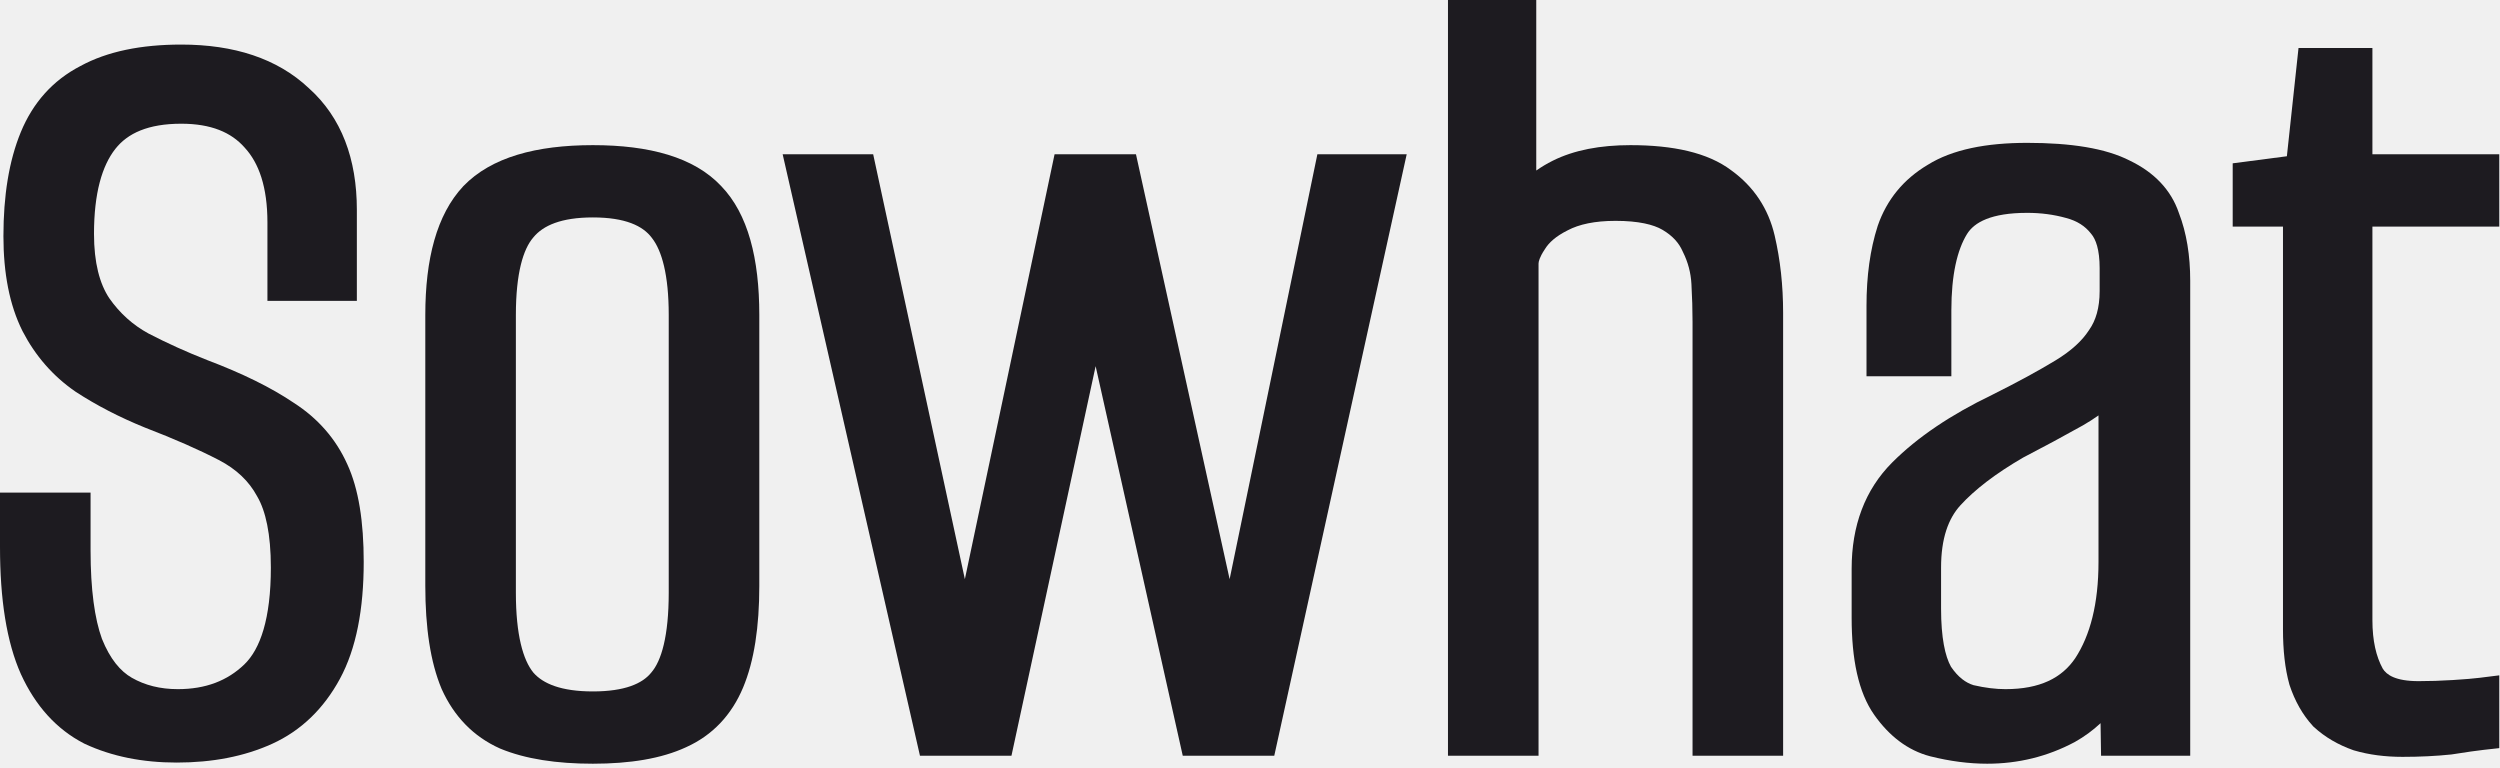
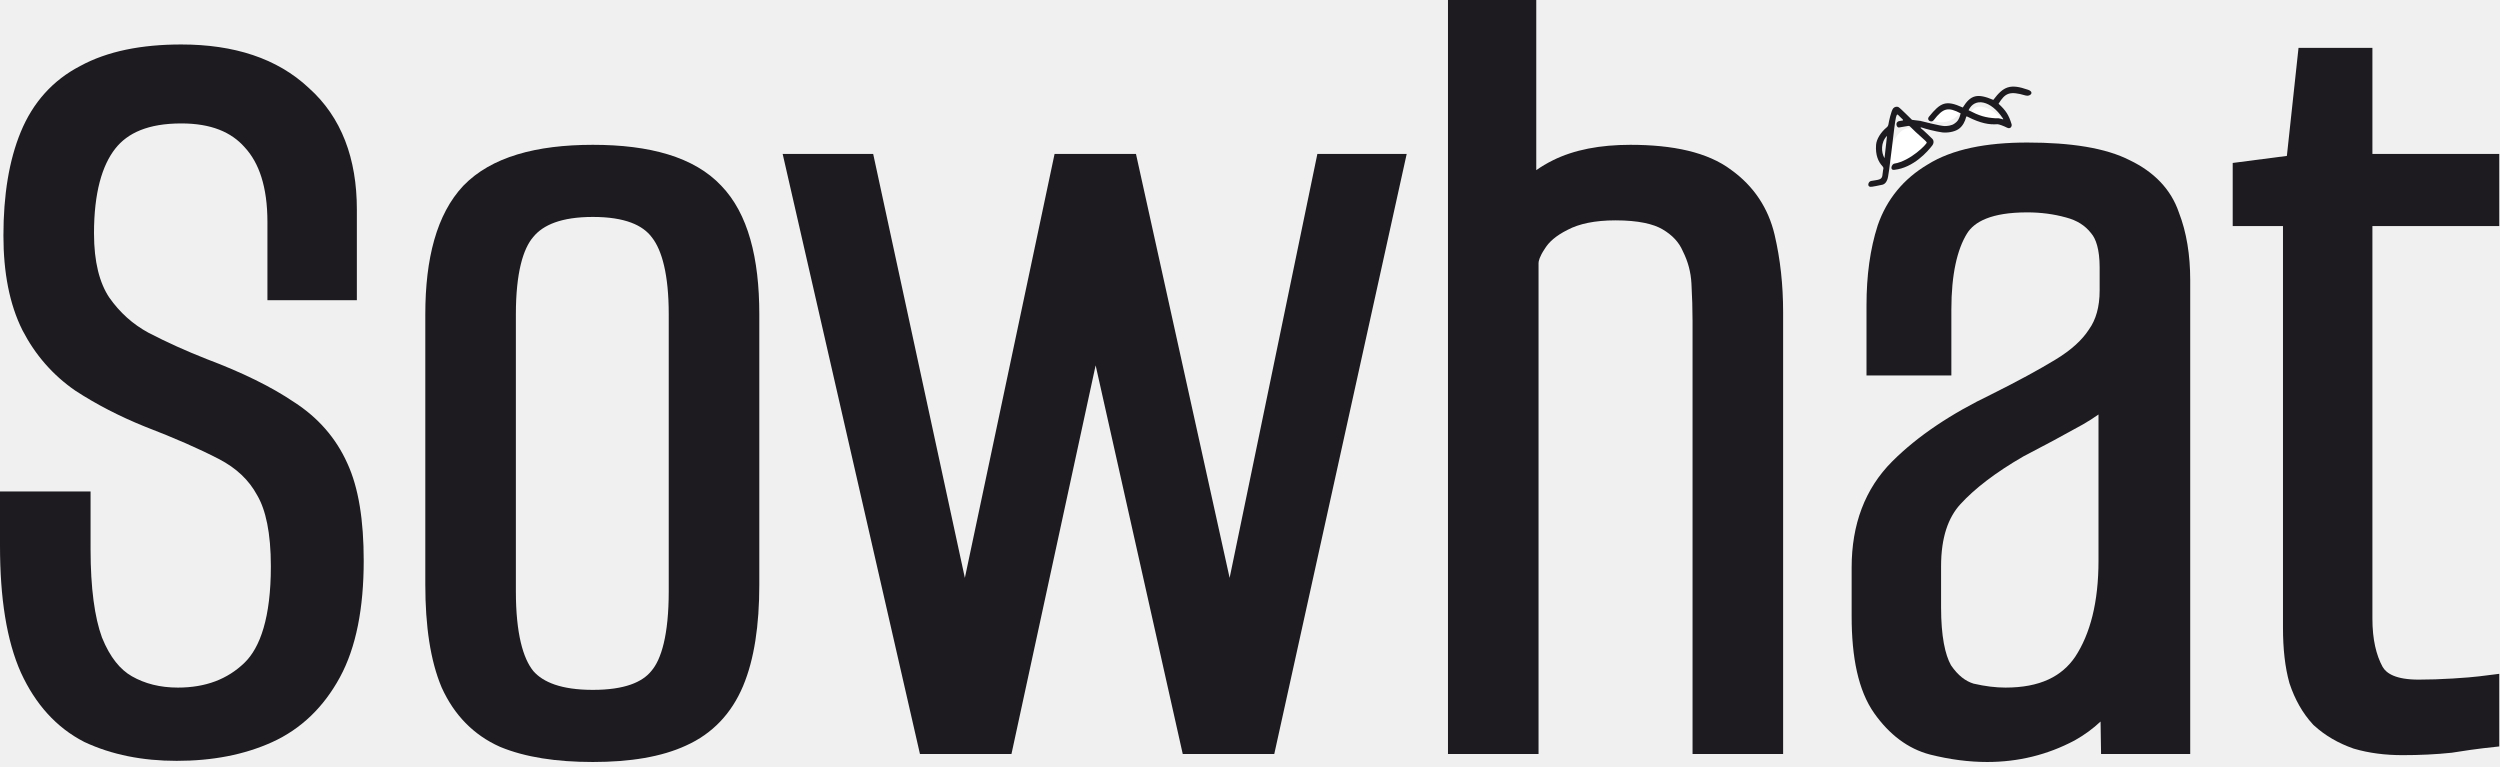
- <svg xmlns="http://www.w3.org/2000/svg" width="280" height="86" viewBox="0 0 280 86" fill="none">
-   <path d="M172.061 19.099C172.636 18.695 173.251 18.329 173.903 18.003C176.313 16.798 179.248 16.256 182.605 16.256C187.355 16.256 191.253 17.074 193.906 19.08C196.42 20.897 198.055 23.355 198.761 26.378C199.396 29.101 199.709 31.985 199.709 35.024V84.64H189.565V36.048C189.565 34.724 189.524 33.31 189.44 31.807C189.37 30.541 189.056 29.358 188.496 28.238L188.473 28.193L188.453 28.146C188.046 27.215 187.336 26.409 186.199 25.74C185.191 25.147 183.514 24.736 180.941 24.736C178.584 24.736 176.843 25.132 175.6 25.786L175.582 25.796L175.563 25.805C174.257 26.458 173.479 27.174 173.044 27.88L173.025 27.911L173.005 27.941C172.421 28.818 172.317 29.319 172.317 29.52V84.64H162.173V0H172.061V19.099Z" fill="#1D1B20" />
-   <path d="M8.996 7.402C12.03 5.745 15.843 4.992 20.304 4.992C26.185 4.992 31.039 6.533 34.584 9.87C38.255 13.156 39.968 17.808 39.968 23.504V33.696H29.952V24.912C29.952 20.941 28.999 18.261 27.41 16.541L27.396 16.525L27.382 16.509C25.896 14.829 23.65 13.856 20.304 13.856C16.593 13.856 14.293 14.924 12.917 16.676C11.435 18.561 10.528 21.621 10.528 26.192C10.528 29.444 11.164 31.779 12.229 33.386C13.416 35.087 14.88 36.401 16.634 37.354C18.693 38.424 20.881 39.415 23.199 40.326C27.114 41.805 30.372 43.401 32.927 45.131C35.612 46.863 37.619 49.153 38.892 51.986C40.174 54.756 40.736 58.458 40.736 62.928C40.736 68.226 39.903 72.651 38.062 76.042C36.255 79.371 33.727 81.831 30.476 83.309C27.35 84.729 23.772 85.408 19.792 85.408C15.969 85.408 12.513 84.725 9.471 83.299L9.437 83.283L9.403 83.265C6.297 81.662 3.963 79.031 2.359 75.539L2.354 75.53L2.35 75.521C0.736 71.912 0 67.111 0 61.264V55.168H10.144V61.648C10.144 66.052 10.604 69.316 11.42 71.556C12.331 73.822 13.488 75.18 14.768 75.912C16.224 76.743 17.923 77.184 19.92 77.184C23.054 77.184 25.48 76.231 27.365 74.415C29.151 72.692 30.336 69.3 30.336 63.568C30.336 59.79 29.751 57.219 28.816 55.616L28.8 55.588L28.785 55.561C27.888 53.904 26.494 52.552 24.503 51.52C22.284 50.369 19.54 49.161 16.258 47.899L16.241 47.892L16.223 47.885C13.386 46.732 10.795 45.395 8.457 43.866L8.435 43.852L8.414 43.836C5.917 42.108 3.953 39.85 2.528 37.095L2.521 37.083L2.515 37.07C1.055 34.149 0.384 30.575 0.384 26.448C0.384 21.929 1.002 18.023 2.327 14.806C3.688 11.501 5.917 8.998 8.996 7.402Z" fill="#1D1B20" />
-   <path d="M87.658 17.28H97.796L108.065 64.867L118.112 17.28H127.229L137.718 64.867L147.545 17.28H157.55L142.718 84.64H132.468L122.711 41.011L113.284 84.64H103.035L87.658 17.28Z" fill="#1D1B20" />
-   <path fill-rule="evenodd" clip-rule="evenodd" d="M232.381 83.103C233.448 82.503 234.409 81.799 235.262 80.996L235.319 84.64H245.304V31.44C245.304 28.626 244.899 26.081 244.033 23.846C243.143 21.225 241.23 19.292 238.566 18.003C235.829 16.593 231.905 16 227.048 16C222.461 16 218.657 16.738 215.893 18.469C213.204 20.069 211.318 22.358 210.309 25.284L210.302 25.304L210.296 25.324C209.45 27.954 209.048 30.942 209.048 34.256V42.144H218.552V34.768C218.552 30.754 219.216 27.983 220.303 26.216C221.116 24.895 223.018 23.84 227.048 23.84C228.586 23.84 230.027 24.032 231.377 24.407L231.39 24.411L231.403 24.414C232.649 24.742 233.538 25.331 234.179 26.148L234.202 26.176L234.225 26.204C234.724 26.793 235.16 27.94 235.16 30.032V32.592C235.16 34.502 234.722 35.905 233.99 36.943L233.967 36.976L233.945 37.01C233.214 38.138 232.019 39.268 230.232 40.356C228.335 41.511 225.959 42.804 223.095 44.236C218.522 46.437 214.781 48.943 211.938 51.786C208.856 54.868 207.384 58.907 207.384 63.696V69.2C207.384 73.771 208.115 77.525 209.928 80.084C211.584 82.422 213.656 84.046 216.175 84.703L216.185 84.706L216.195 84.708C218.382 85.255 220.508 85.536 222.568 85.536C226.045 85.536 229.312 84.734 232.338 83.126L232.36 83.115L232.381 83.103ZM235.032 46.526C234.489 46.913 233.909 47.282 233.295 47.636L233.284 47.643L233.273 47.649C231.133 48.847 228.909 50.045 226.602 51.242C223.49 53.047 221.169 54.84 219.565 56.596C218.212 58.078 217.4 60.306 217.4 63.568V68.176C217.4 71.435 217.855 73.506 218.509 74.673C219.307 75.851 220.159 76.468 221.036 76.739C222.338 77.041 223.529 77.184 224.616 77.184C228.48 77.184 230.924 75.931 232.424 73.722C234.1 71.166 235.032 67.625 235.032 62.928V46.526Z" fill="#1D1B20" />
-   <path fill-rule="evenodd" clip-rule="evenodd" d="M66.402 16.256C60.06 16.256 55.032 17.606 51.909 20.833L51.897 20.845L51.886 20.858C48.895 24.055 47.634 29.033 47.634 35.28V65.616C47.634 70.268 48.2 74.151 49.454 77.141L49.464 77.166L49.475 77.191C50.856 80.248 53.03 82.501 55.984 83.825L56.01 83.837L56.037 83.848C58.84 85.008 62.326 85.536 66.402 85.536C70.56 85.536 74.079 84.967 76.832 83.692C79.792 82.361 81.931 80.093 83.222 77.013C84.475 74.026 85.042 70.189 85.042 65.616V35.28C85.042 28.974 83.792 23.971 80.779 20.846C77.733 17.599 72.726 16.256 66.402 16.256ZM66.402 24.352C62.85 24.352 60.833 25.261 59.752 26.57L59.738 26.587L59.724 26.603C58.599 27.905 57.778 30.596 57.778 35.28V66.384C57.778 71.13 58.59 73.93 59.738 75.333C60.815 76.568 62.841 77.44 66.402 77.44C69.991 77.44 71.938 76.555 72.918 75.358L72.935 75.337L72.952 75.317C74.07 74.023 74.898 71.26 74.898 66.384V35.28C74.898 30.788 74.128 28.074 73.019 26.657L73.006 26.64L72.994 26.624C72.003 25.303 70.043 24.352 66.402 24.352Z" fill="#1D1B20" />
-   <path d="M265.71 69.456V25.376H279.918V17.28H265.71V5.376H257.434L256.13 17.5L250.062 18.292V25.376H255.694V70.48C255.694 72.815 255.917 74.884 256.407 76.647L256.421 76.696L256.437 76.745C257.023 78.503 257.878 80.041 259.036 81.303L259.094 81.368L259.159 81.426C260.401 82.566 261.879 83.422 263.556 84.014L263.607 84.032L263.658 84.047C265.322 84.536 267.137 84.768 269.086 84.768C271.023 84.768 272.843 84.68 274.543 84.501L274.595 84.496L274.646 84.487C276.263 84.232 277.419 84.068 278.139 83.988L279.918 83.79V75.638L277.67 75.919C277.051 75.997 276.077 76.079 274.721 76.164C273.395 76.247 272.114 76.288 270.878 76.288C268.291 76.288 267.276 75.576 266.859 74.871C266.133 73.54 265.71 71.769 265.71 69.456Z" fill="#1D1B20" />
+ <svg xmlns="http://www.w3.org/2000/svg" width="682" height="209" viewBox="0 0 682 209" fill="none">
+   <path d="M419.092 46.416C420.493 45.432 421.991 44.544 423.579 43.752C429.449 40.823 436.598 39.506 444.774 39.506C456.344 39.506 465.838 41.495 472.3 46.369C478.424 50.785 482.406 56.758 484.126 64.103C485.672 70.722 486.435 77.732 486.435 85.117V205.695H461.727V87.605C461.727 84.387 461.627 80.952 461.422 77.298C461.252 74.223 460.487 71.346 459.123 68.626L459.067 68.515L459.018 68.4C458.027 66.139 456.298 64.179 453.528 62.554C451.073 61.113 446.988 60.114 440.721 60.114C434.98 60.114 430.74 61.076 427.712 62.666L427.668 62.689L427.622 62.712C424.441 64.299 422.546 66.04 421.486 67.755L421.44 67.831L421.391 67.904C419.969 70.034 419.716 71.252 419.716 71.74V205.695H395.008V0H419.092V46.416Z" fill="#1D1B20" />
+   <path d="M21.913 17.989C29.301 13.963 38.59 12.132 49.455 12.132C63.78 12.132 75.601 15.878 84.238 23.988C93.179 31.973 97.351 43.278 97.351 57.12V81.889H72.954V60.542C72.954 50.891 70.633 44.379 66.764 40.198L66.729 40.16L66.695 40.121C63.075 36.038 57.605 33.673 49.455 33.673C40.416 33.673 34.813 36.269 31.461 40.526C27.853 45.108 25.643 52.544 25.643 63.653C25.643 71.557 27.192 77.231 29.787 81.137C32.677 85.27 36.245 88.463 40.516 90.778C45.531 93.378 50.86 95.787 56.507 98.001C66.042 101.597 73.977 105.474 80.2 109.68C86.74 113.887 91.629 119.453 94.729 126.338C97.853 133.069 99.221 142.066 99.221 152.93C99.221 165.805 97.191 176.559 92.707 184.8C88.306 192.891 82.149 198.868 74.23 202.46C66.617 205.912 57.903 207.561 48.208 207.561C38.896 207.561 30.478 205.901 23.069 202.436L22.985 202.396L22.902 202.354C15.337 198.458 9.653 192.065 5.745 183.577L5.735 183.555L5.725 183.533C1.792 174.762 0 163.096 0 148.886V134.071H24.708V149.819C24.708 160.521 25.829 168.453 27.815 173.899C30.034 179.404 32.852 182.704 35.971 184.483C39.517 186.504 43.655 187.575 48.519 187.575C56.154 187.575 62.061 185.259 66.653 180.847C71.004 176.658 73.89 168.416 73.89 154.485C73.89 145.304 72.466 139.055 70.189 135.159L70.15 135.093L70.113 135.025C67.928 131 64.532 127.713 59.683 125.204C54.278 122.408 47.595 119.473 39.6 116.405L39.557 116.389L39.515 116.372C32.605 113.571 26.294 110.319 20.6 106.604L20.546 106.569L20.493 106.533C14.413 102.333 9.628 96.845 6.156 90.149L6.141 90.12L6.126 90.09C2.569 82.991 0.935 74.304 0.935 64.275C0.935 53.293 2.441 43.801 5.667 35.983C8.983 27.949 14.413 21.867 21.913 17.989Z" fill="#1D1B20" />
+   <path d="M213.51 41.995H238.204L263.215 157.643L287.687 41.995H309.893L335.442 157.642L359.377 41.995H383.747L347.62 205.695H322.654L298.889 99.665L275.927 205.695H250.964L213.51 41.995Z" fill="#1D1B20" />
+   <path fill-rule="evenodd" clip-rule="evenodd" d="M566.014 201.96C568.613 200.501 570.954 198.79 573.032 196.838L573.171 205.695H597.491V76.407C597.491 69.568 596.505 63.382 594.395 57.951C592.228 51.581 587.568 46.884 581.079 43.751C574.413 40.325 564.855 38.884 553.025 38.884C541.852 38.884 532.587 40.678 525.854 44.884C519.305 48.773 514.711 54.336 512.253 61.446L512.236 61.494L512.222 61.543C510.161 67.936 509.182 75.196 509.182 83.25V102.42H532.331V84.494C532.331 74.739 533.948 68.005 536.596 63.712C538.576 60.502 543.209 57.937 553.025 57.937C556.771 57.937 560.281 58.404 563.569 59.315L563.601 59.324L563.632 59.332C566.667 60.129 568.833 61.56 570.394 63.545L570.45 63.614L570.506 63.682C571.721 65.114 572.783 67.9 572.783 72.985V79.206C572.783 83.847 571.716 87.258 569.934 89.779L569.877 89.859L569.824 89.942C568.043 92.685 565.133 95.431 560.78 98.074C556.16 100.88 550.372 104.023 543.396 107.504C532.258 112.852 523.146 118.942 516.221 125.852C508.714 133.341 505.129 143.158 505.129 154.796V168.172C505.129 179.281 506.909 188.404 511.325 194.623C515.359 200.305 520.406 204.252 526.541 205.849L526.566 205.855L526.59 205.861C531.917 207.19 537.095 207.872 542.113 207.872C550.582 207.872 558.539 205.923 565.91 202.016L565.963 201.989L566.014 201.96ZM572.472 113.07C571.149 114.009 569.736 114.907 568.241 115.768L568.214 115.783L568.187 115.798C562.975 118.711 557.558 121.621 551.938 124.53C544.359 128.918 538.705 133.274 534.798 137.543C531.503 141.144 529.525 146.559 529.525 154.485V165.684C529.525 173.603 530.633 178.636 532.226 181.474C534.17 184.335 536.245 185.835 538.381 186.493C541.553 187.228 544.453 187.575 547.101 187.575C556.513 187.575 562.466 184.531 566.119 179.163C570.201 172.95 572.472 164.345 572.472 152.93V113.07Z" fill="#1D1B20" />
+   <path fill-rule="evenodd" clip-rule="evenodd" d="M161.737 39.506C146.291 39.506 134.042 42.787 126.436 50.63L126.407 50.659L126.379 50.689C119.094 58.458 116.023 70.557 116.023 85.739V159.462C116.023 170.768 117.401 180.204 120.455 187.472L120.481 187.533L120.508 187.593C123.871 195.021 129.167 200.497 136.361 203.714L136.426 203.743L136.491 203.77C143.318 206.588 151.809 207.872 161.737 207.872C171.864 207.872 180.436 206.489 187.142 203.39C194.352 200.157 199.561 194.645 202.707 187.161C205.758 179.902 207.139 170.575 207.139 159.462V85.739C207.139 70.413 204.094 58.256 196.755 50.659C189.335 42.769 177.141 39.506 161.737 39.506ZM161.737 59.181C153.086 59.181 148.172 61.39 145.539 64.571L145.505 64.612L145.47 64.652C142.732 67.816 140.731 74.355 140.731 85.739V161.329C140.731 172.863 142.71 179.666 145.505 183.077C148.13 186.078 153.063 188.197 161.737 188.197C170.479 188.197 175.222 186.046 177.608 183.136L177.649 183.086L177.692 183.037C180.413 179.894 182.431 173.179 182.431 161.329V85.739C182.431 74.821 180.556 68.227 177.854 64.782L177.823 64.742L177.793 64.703C175.38 61.492 170.605 59.181 161.737 59.181Z" fill="#1D1B20" />
+   <path d="M647.194 168.794V61.67H681.801V41.994H647.194V13.065H627.036L623.86 42.53L609.08 44.454V61.67H622.798V171.283C622.798 176.956 623.341 181.985 624.535 186.271L624.569 186.39L624.608 186.507C626.035 190.782 628.118 194.518 630.938 197.586L631.079 197.742L631.238 197.885C634.263 200.654 637.863 202.735 641.948 204.174L642.072 204.217L642.196 204.253C646.249 205.443 650.67 206.006 655.417 206.006C660.135 206.006 664.568 205.792 668.709 205.357L668.835 205.344L668.96 205.324C672.898 204.704 675.714 204.304 677.468 204.11L681.801 203.629V183.819L676.325 184.502C674.818 184.69 672.445 184.89 669.142 185.096C665.913 185.297 662.792 185.398 659.782 185.398C653.481 185.398 651.008 183.667 649.993 181.953C648.224 178.719 647.194 174.415 647.194 168.794Z" fill="#1D1B20" />
+   <g clip-path="url(#clip0_256_110)">
+     <path d="M537.678 30.611C537.472 30.989 537.75 31.043 537.75 31.043C540.754 32.599 544.088 32.258 545.972 32.657C546.181 32.702 546.62 32.911 546.103 32.232C545.928 32.001 539.934 26.479 537.678 30.611Z" fill="white" />
+     <path d="M534.556 31.014C534.852 30.701 534.307 30.248 534.307 30.248C530.694 28.863 528.702 29.16 527.454 32.48C527.379 32.68 526.97 32.964 527.888 33.136C528.172 33.189 531.435 34.317 534.556 31.014Z" fill="white" />
+     <path d="M526.111 39.204C526.407 38.891 526.883 38.358 524.612 36.508C518.772 31.751 516.177 38.924 515.27 42.184C515.075 42.884 515.403 44.605 516.92 44.572C519.45 44.519 522.99 42.508 526.111 39.204Z" fill="white" />
+     <path fill-rule="evenodd" clip-rule="evenodd" d="M548.761 33.885C547.993 31.36 547.209 30.15 545.205 28.303C547.031 25.357 548.206 24.762 552.579 26.049C553.853 26.424 555.09 25.127 553.246 24.484C548.38 22.787 546.572 23.542 543.778 27.25C539.428 25.408 537.604 25.863 535.445 29.328C530.813 27.222 529.4 27.934 526.191 31.877C525.485 32.744 526.86 33.636 527.513 32.786C530.124 29.388 531.462 29.147 534.863 30.919C534.391 32.955 533.692 33.334 533.117 33.754C532.423 34.258 531.205 34.396 530.518 34.389C529.268 34.378 524.663 33.149 523.821 32.965C523.402 32.873 521.728 32.759 521.595 32.691C521.463 32.622 518.387 29.432 517.863 29.197C517.511 29.038 516.88 29.078 516.469 29.551C515.893 30.212 515.222 33.475 515.194 33.76C515.148 34.233 514.936 34.543 514.71 34.728C513.041 36.098 511.907 37.991 511.792 39.496C511.577 42.317 512.406 44.136 513.536 45.34C513.634 45.445 513.884 45.769 513.778 46.067C513.641 46.453 513.617 47.498 513.494 48.012C513.282 48.895 512.65 49.019 511.554 49.184C511.305 49.221 510.717 49.324 510.415 49.374C509.607 49.509 509.151 51.2 510.677 50.945C510.677 50.945 512.837 50.581 513.57 50.381C514.536 50.118 514.834 49.006 514.866 48.953C515.354 48.145 516.776 33.565 517.209 32.051C517.435 31.262 517.522 31.023 517.904 31.45C518.286 31.878 519.023 32.515 519.075 32.587C519.133 32.666 519.2 32.849 519.082 32.869C518.964 32.888 518.846 32.908 518.179 33.02C516.804 33.249 517.4 34.885 518.029 34.78L520.424 34.38C520.754 34.303 520.933 34.376 521.099 34.55C522.958 36.5 525.551 38.489 525.617 38.882C525.683 39.274 521.207 43.898 516.769 44.639C516.057 44.758 515.422 46.48 516.77 46.334C522.043 45.762 525.932 41.251 527.123 39.68C527.648 38.986 527.503 38.244 527.194 37.932C526.886 37.62 524.634 35.413 524.182 35.125C523.73 34.837 523.94 34.641 524.418 34.843C524.896 35.047 528.149 35.913 529.838 36.118C531.156 36.277 533.026 36.023 534.217 35.265C535.421 34.499 536.101 33.013 536.31 32.09C536.418 31.613 536.526 31.731 536.886 31.913C540.232 33.601 542.615 34.064 544.886 33.887C545.252 33.858 546.651 34.379 547.505 34.822C548.485 35.331 548.92 34.407 548.761 33.885ZM546.345 32.23C546.608 32.621 546.522 32.649 546.057 32.44C545.429 32.258 545.068 32.227 544.414 32.27C541.612 32.092 539.996 31.613 537.023 30.073C538.691 26.525 543.073 27.367 546.345 32.23ZM514.098 43.147C513.148 41.57 513.049 38.801 514.776 37.059L514.098 43.147Z" fill="#1D1B20" />
+   </g>
+   <defs>
+     <clipPath id="clip0_256_110">
+       <rect width="42" height="31.08" fill="white" transform="translate(512.592 20.0532) rotate(5.51641)" />
+     </clipPath>
+   </defs>
</svg>
